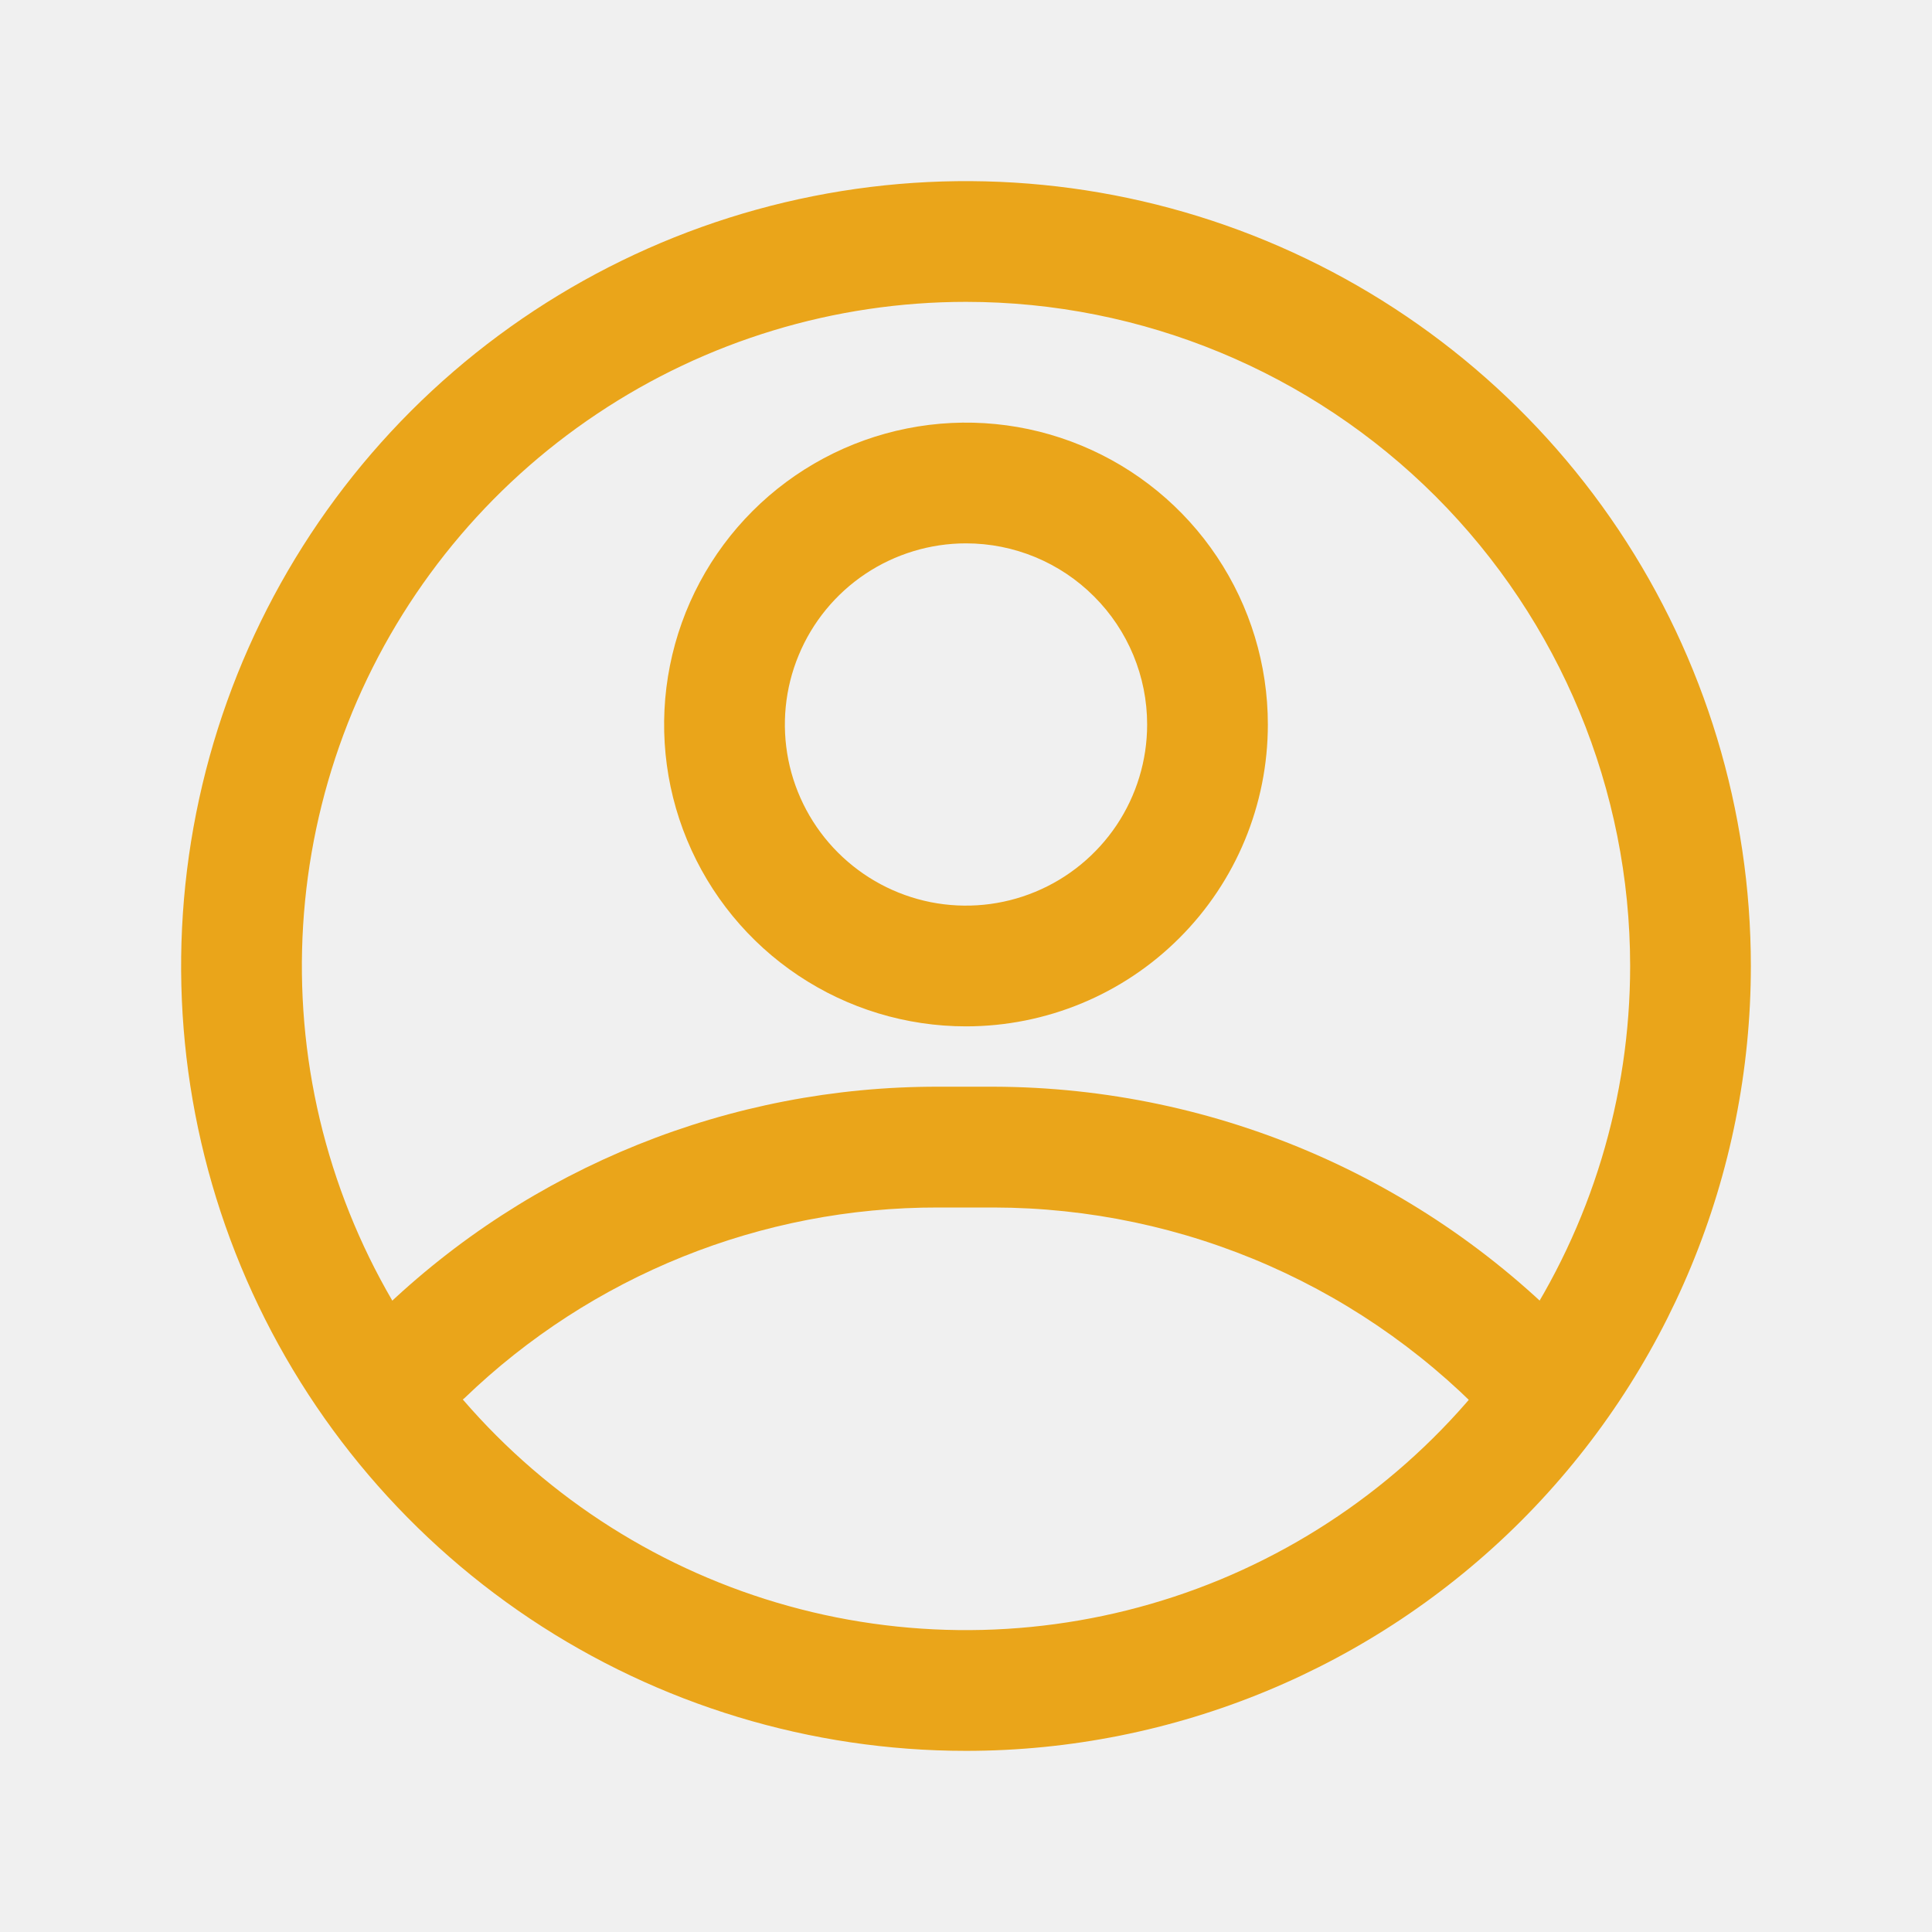
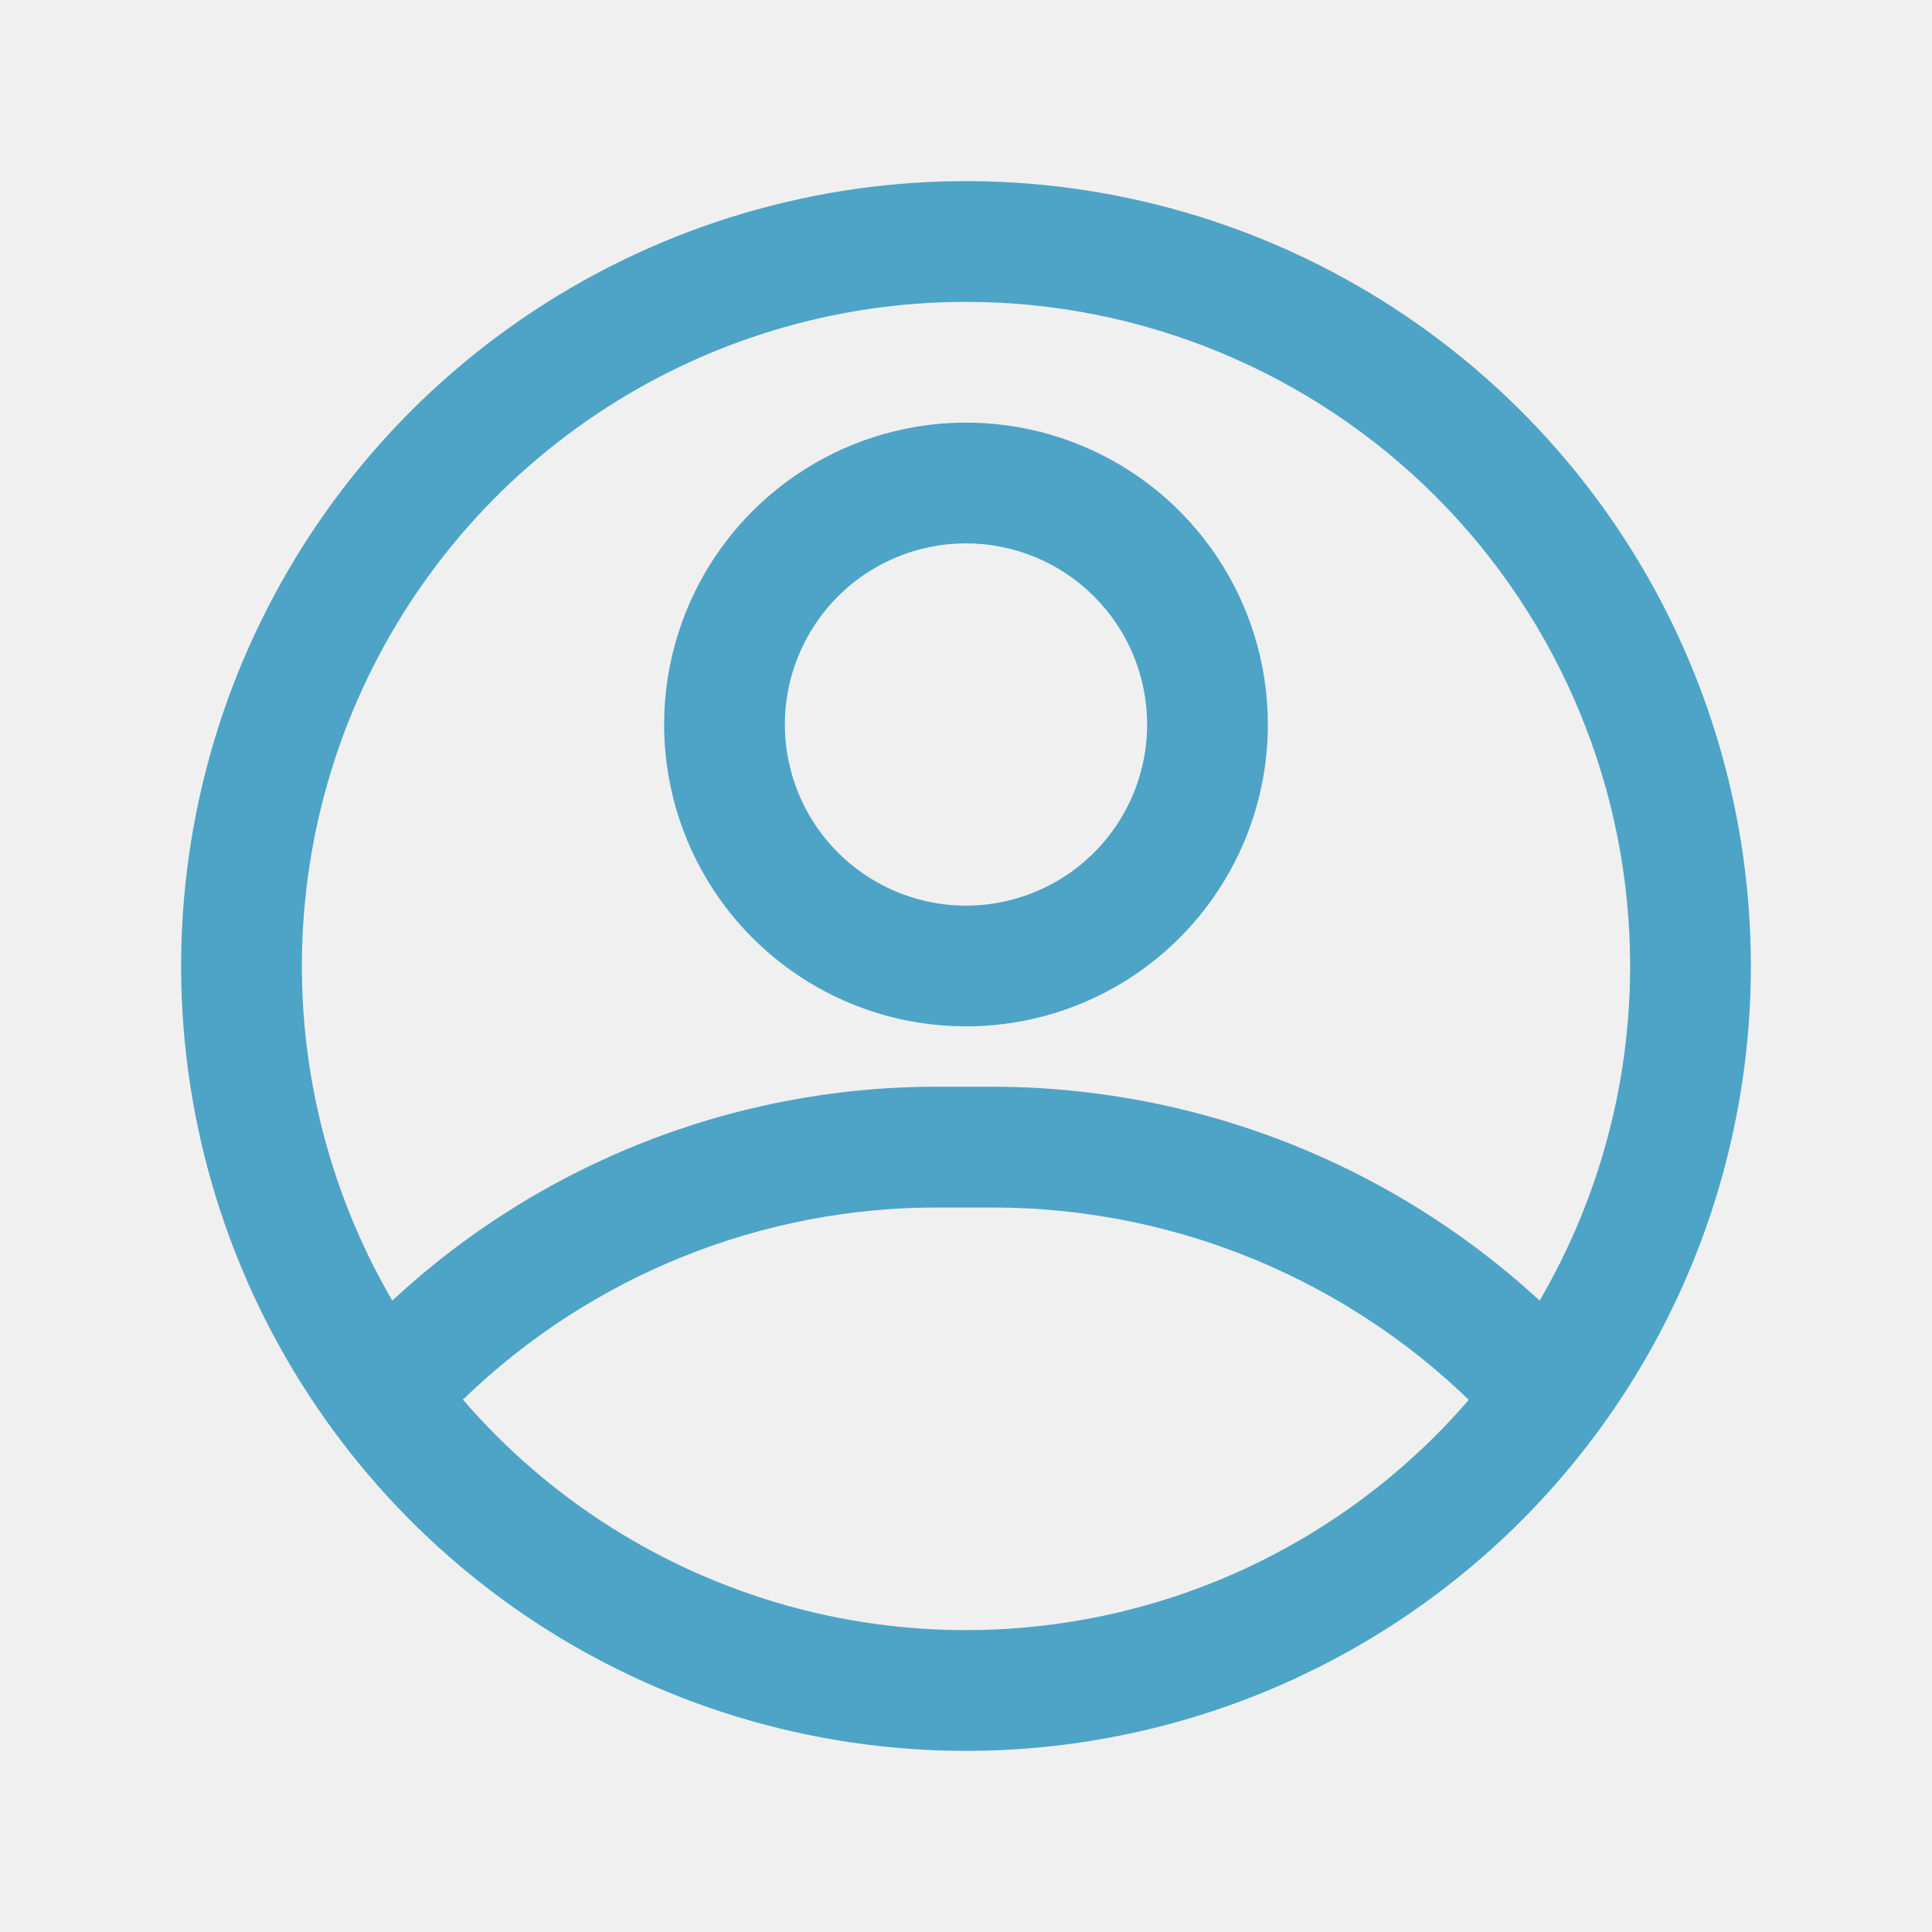
<svg xmlns="http://www.w3.org/2000/svg" width="25" height="25" viewBox="0 0 25 25" fill="none">
-   <g clip-path="url(#clip0_1_187)">
-     <path d="M12.5 22.656C10.491 22.656 8.528 22.061 6.857 20.945C5.187 19.829 3.886 18.242 3.117 16.387C2.348 14.531 2.147 12.489 2.539 10.519C2.931 8.549 3.898 6.739 5.318 5.318C6.739 3.898 8.549 2.931 10.519 2.539C12.489 2.147 14.531 2.348 16.387 3.117C18.242 3.886 19.829 5.187 20.945 6.857C22.061 8.528 22.656 10.491 22.656 12.5C22.656 15.194 21.586 17.777 19.682 19.682C17.777 21.586 15.194 22.656 12.5 22.656ZM12.5 3.906C10.8 3.906 9.139 4.41 7.726 5.355C6.312 6.299 5.211 7.641 4.56 9.211C3.91 10.782 3.74 12.509 4.071 14.177C4.403 15.844 5.221 17.375 6.423 18.577C7.625 19.779 9.156 20.597 10.823 20.929C12.491 21.26 14.218 21.09 15.789 20.44C17.359 19.789 18.701 18.688 19.645 17.274C20.59 15.861 21.094 14.2 21.094 12.5C21.094 10.221 20.188 8.035 18.577 6.423C16.965 4.812 14.779 3.906 12.5 3.906Z" fill="#EAA51A" />
-     <path d="M12.5 13.281C11.727 13.281 10.972 13.052 10.33 12.623C9.687 12.194 9.187 11.584 8.891 10.87C8.595 10.156 8.518 9.371 8.669 8.613C8.82 7.855 9.192 7.159 9.738 6.613C10.284 6.067 10.98 5.695 11.738 5.544C12.496 5.393 13.281 5.47 13.995 5.766C14.709 6.062 15.319 6.562 15.748 7.205C16.177 7.847 16.406 8.602 16.406 9.375C16.406 10.411 15.995 11.405 15.262 12.137C14.53 12.87 13.536 13.281 12.5 13.281ZM12.5 7.031C12.037 7.031 11.583 7.169 11.198 7.426C10.812 7.684 10.512 8.05 10.335 8.478C10.157 8.906 10.111 9.378 10.201 9.832C10.292 10.287 10.515 10.704 10.843 11.032C11.171 11.36 11.588 11.583 12.043 11.674C12.497 11.764 12.969 11.718 13.397 11.54C13.825 11.363 14.191 11.062 14.449 10.677C14.706 10.292 14.844 9.839 14.844 9.375C14.844 8.753 14.597 8.157 14.157 7.718C13.718 7.278 13.122 7.031 12.5 7.031Z" fill="#EAA51A" />
-     <path d="M19.961 18.75C19.852 18.751 19.745 18.729 19.646 18.686C19.546 18.643 19.457 18.579 19.383 18.5C18.554 17.596 17.546 16.873 16.423 16.378C15.3 15.883 14.086 15.627 12.859 15.625H12.141C9.853 15.62 7.654 16.506 6.008 18.094C5.856 18.219 5.662 18.283 5.465 18.271C5.268 18.26 5.083 18.174 4.947 18.032C4.81 17.889 4.733 17.701 4.729 17.503C4.726 17.306 4.798 17.115 4.93 16.969C6.864 15.099 9.451 14.057 12.141 14.062H12.859C14.302 14.066 15.728 14.367 17.048 14.948C18.368 15.529 19.554 16.376 20.531 17.438C20.634 17.549 20.703 17.688 20.729 17.837C20.754 17.987 20.735 18.141 20.675 18.28C20.614 18.419 20.515 18.538 20.388 18.621C20.261 18.705 20.113 18.75 19.961 18.75Z" fill="#EAA51A" />
+   <g clip-path="url(#clip0_110_182)">
+     <path d="M12.5 22.656C10.491 22.656 8.528 22.061 6.857 20.945C5.187 19.829 3.886 18.242 3.117 16.387C2.348 14.531 2.147 12.489 2.539 10.519C2.931 8.549 3.898 6.739 5.318 5.318C6.739 3.898 8.549 2.931 10.519 2.539C12.489 2.147 14.531 2.348 16.387 3.117C18.242 3.886 19.829 5.187 20.945 6.857C22.061 8.528 22.656 10.491 22.656 12.5C22.656 15.194 21.586 17.777 19.682 19.682C17.777 21.586 15.194 22.656 12.5 22.656ZM12.5 3.906C10.8 3.906 9.139 4.41 7.726 5.355C6.312 6.299 5.211 7.641 4.56 9.211C3.91 10.782 3.74 12.509 4.071 14.177C4.403 15.844 5.221 17.375 6.423 18.577C7.625 19.779 9.156 20.597 10.823 20.929C12.491 21.26 14.218 21.09 15.789 20.44C17.359 19.789 18.701 18.688 19.645 17.274C20.59 15.861 21.094 14.2 21.094 12.5C21.094 10.221 20.188 8.035 18.577 6.423C16.965 4.812 14.779 3.906 12.5 3.906Z" fill="#4DA4C7" />
+     <path d="M12.5 13.281C11.727 13.281 10.972 13.052 10.33 12.623C9.687 12.194 9.187 11.584 8.891 10.87C8.595 10.156 8.518 9.371 8.669 8.613C8.82 7.855 9.192 7.159 9.738 6.613C10.284 6.067 10.98 5.695 11.738 5.544C12.496 5.393 13.281 5.47 13.995 5.766C14.709 6.062 15.319 6.562 15.748 7.205C16.177 7.847 16.406 8.602 16.406 9.375C16.406 10.411 15.995 11.405 15.262 12.137C14.53 12.87 13.536 13.281 12.5 13.281ZM12.5 7.031C12.037 7.031 11.583 7.169 11.198 7.426C10.812 7.684 10.512 8.05 10.335 8.478C10.157 8.906 10.111 9.378 10.201 9.832C10.292 10.287 10.515 10.704 10.843 11.032C11.171 11.36 11.588 11.583 12.043 11.674C12.497 11.764 12.969 11.718 13.397 11.54C13.825 11.363 14.191 11.062 14.449 10.677C14.706 10.292 14.844 9.839 14.844 9.375C14.844 8.753 14.597 8.157 14.157 7.718C13.718 7.278 13.122 7.031 12.5 7.031Z" fill="#4DA4C7" />
+     <path d="M19.961 18.75C19.852 18.751 19.745 18.729 19.646 18.686C19.546 18.643 19.457 18.579 19.383 18.5C18.554 17.596 17.546 16.873 16.423 16.378C15.3 15.883 14.086 15.627 12.859 15.625H12.141C9.853 15.62 7.654 16.506 6.008 18.094C5.856 18.219 5.662 18.283 5.465 18.271C5.268 18.26 5.083 18.174 4.947 18.032C4.81 17.889 4.733 17.701 4.729 17.504C4.726 17.306 4.798 17.115 4.93 16.969C6.864 15.099 9.451 14.057 12.141 14.062H12.859C14.302 14.066 15.728 14.367 17.048 14.948C18.368 15.529 19.554 16.377 20.531 17.438C20.634 17.549 20.703 17.688 20.729 17.837C20.754 17.987 20.735 18.141 20.675 18.28C20.614 18.419 20.515 18.538 20.388 18.621C20.261 18.705 20.113 18.75 19.961 18.75Z" fill="#4DA4C7" />
  </g>
  <defs>
-     <clipPath id="clip0_1_187">
+     <clipPath id="clip0_110_182">
      <rect width="25" height="25" fill="white" />
    </clipPath>
  </defs>
</svg>
